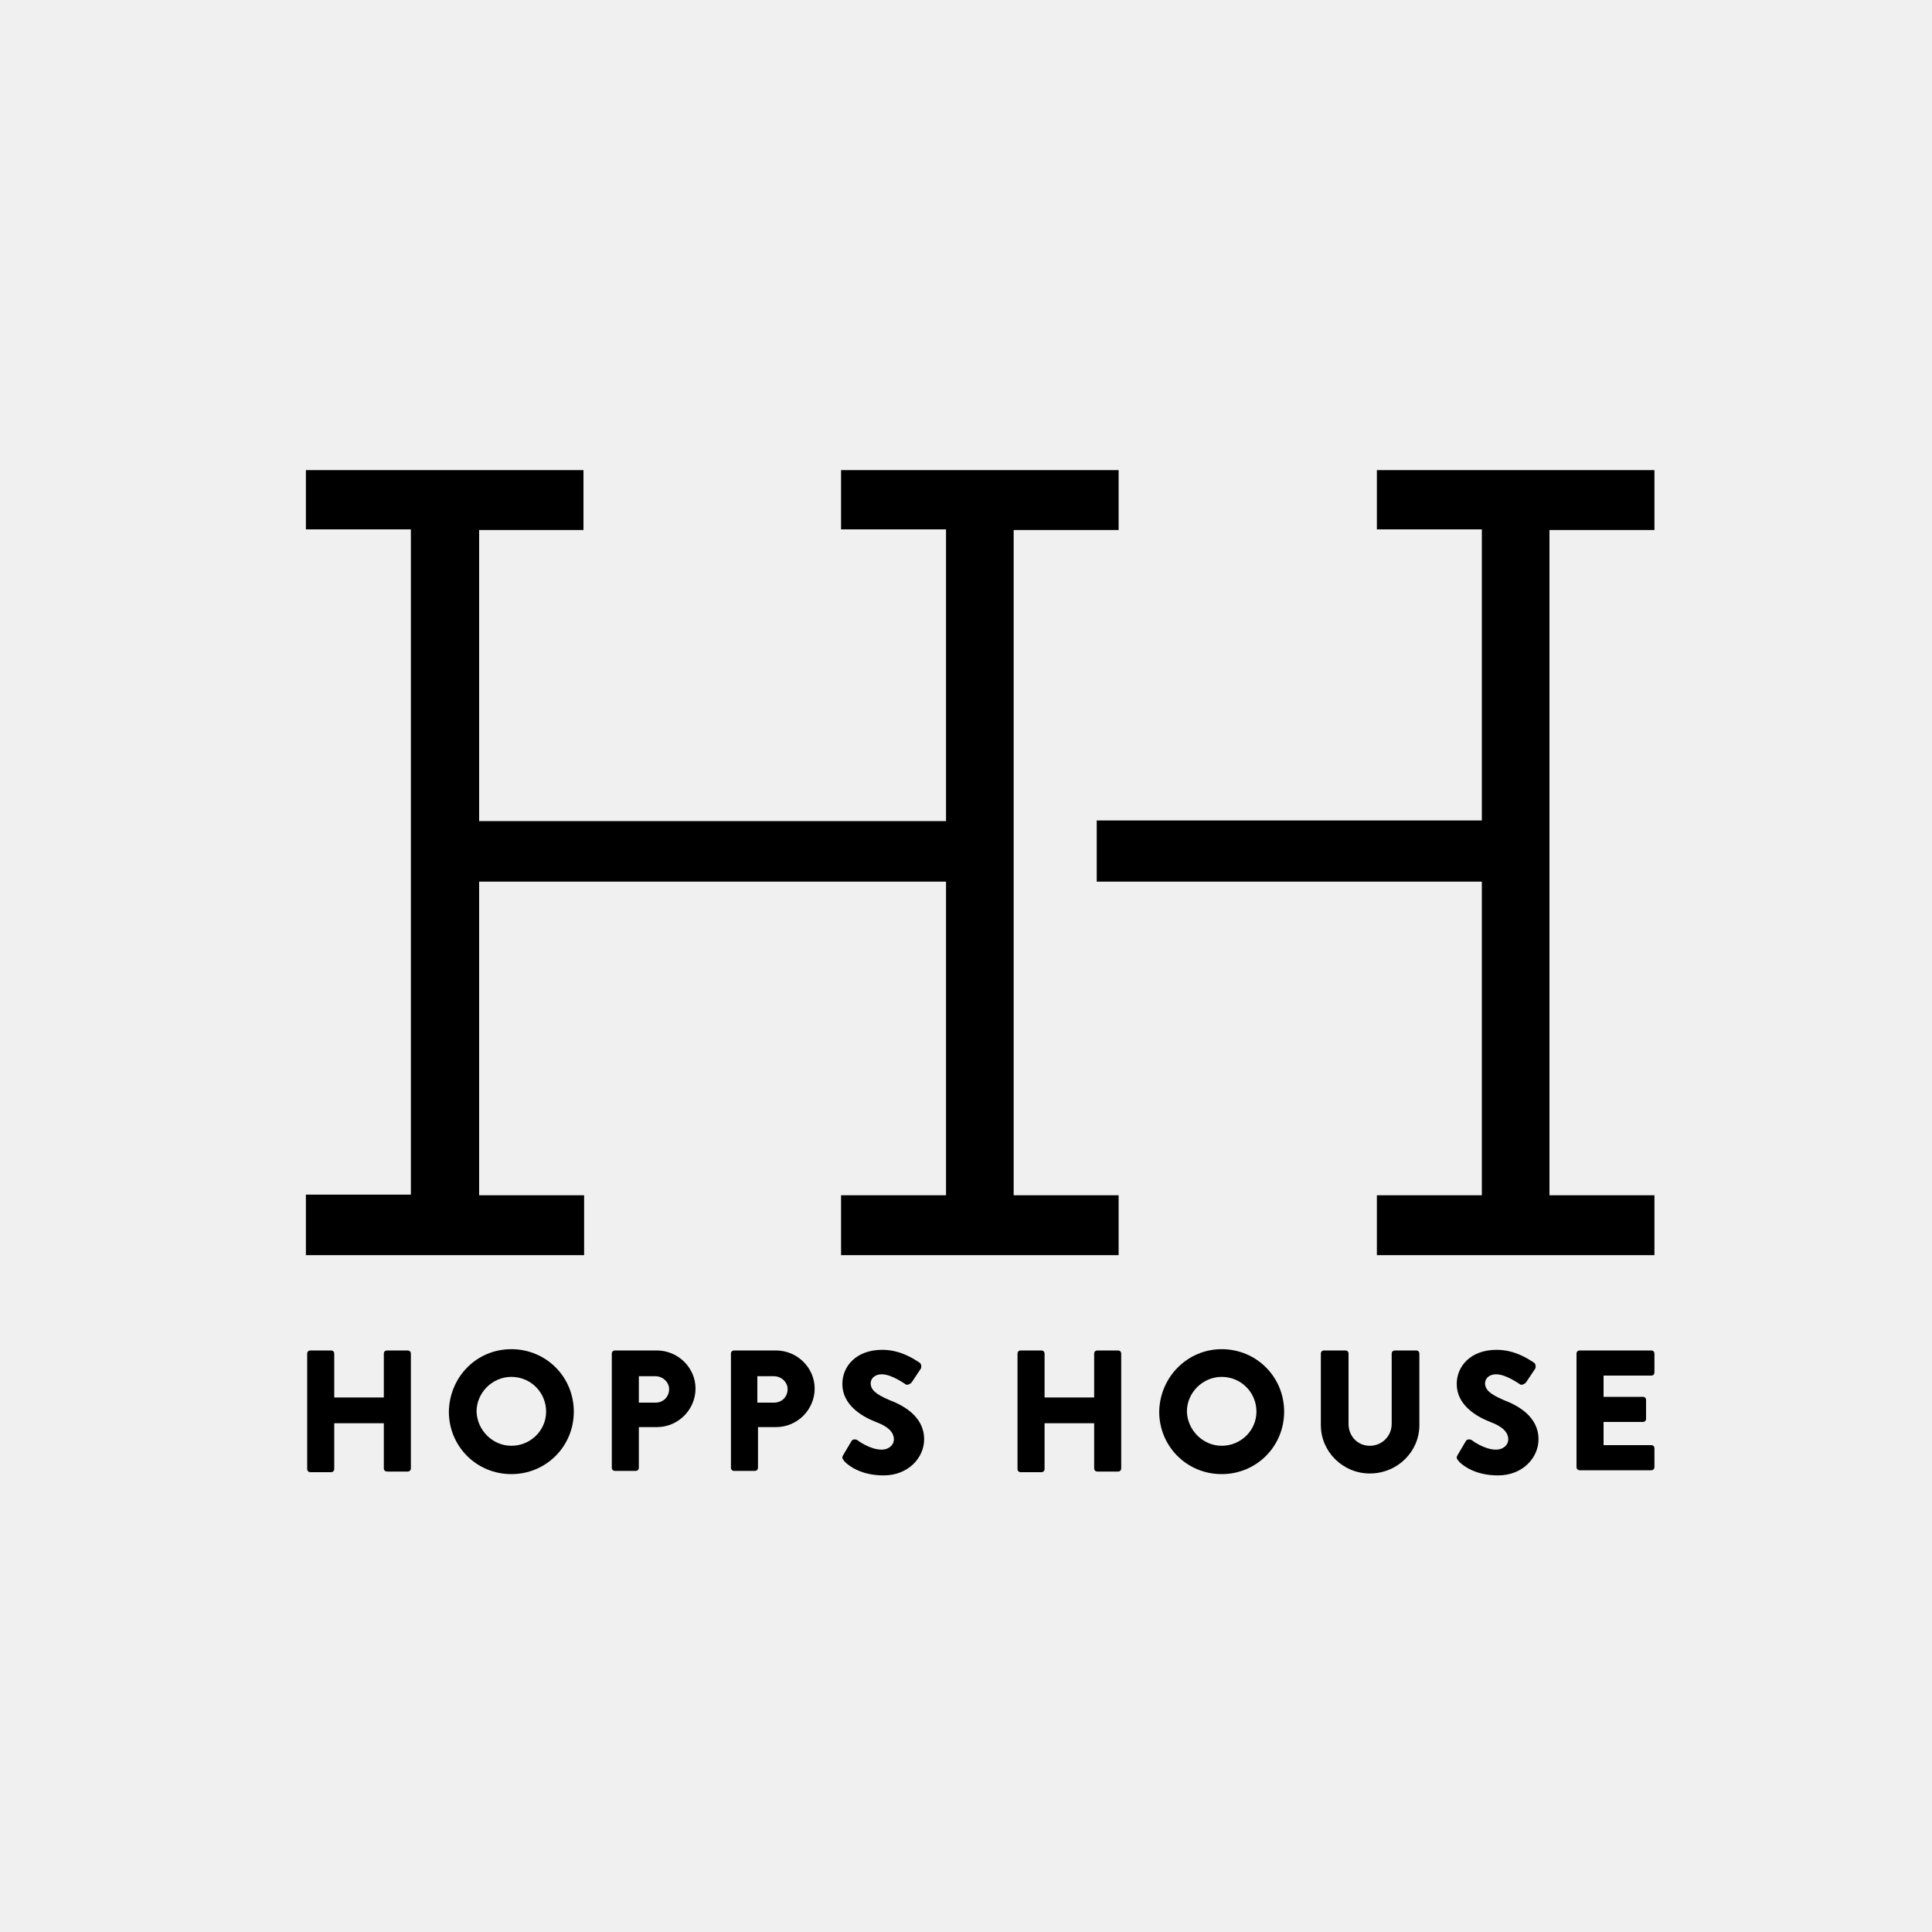
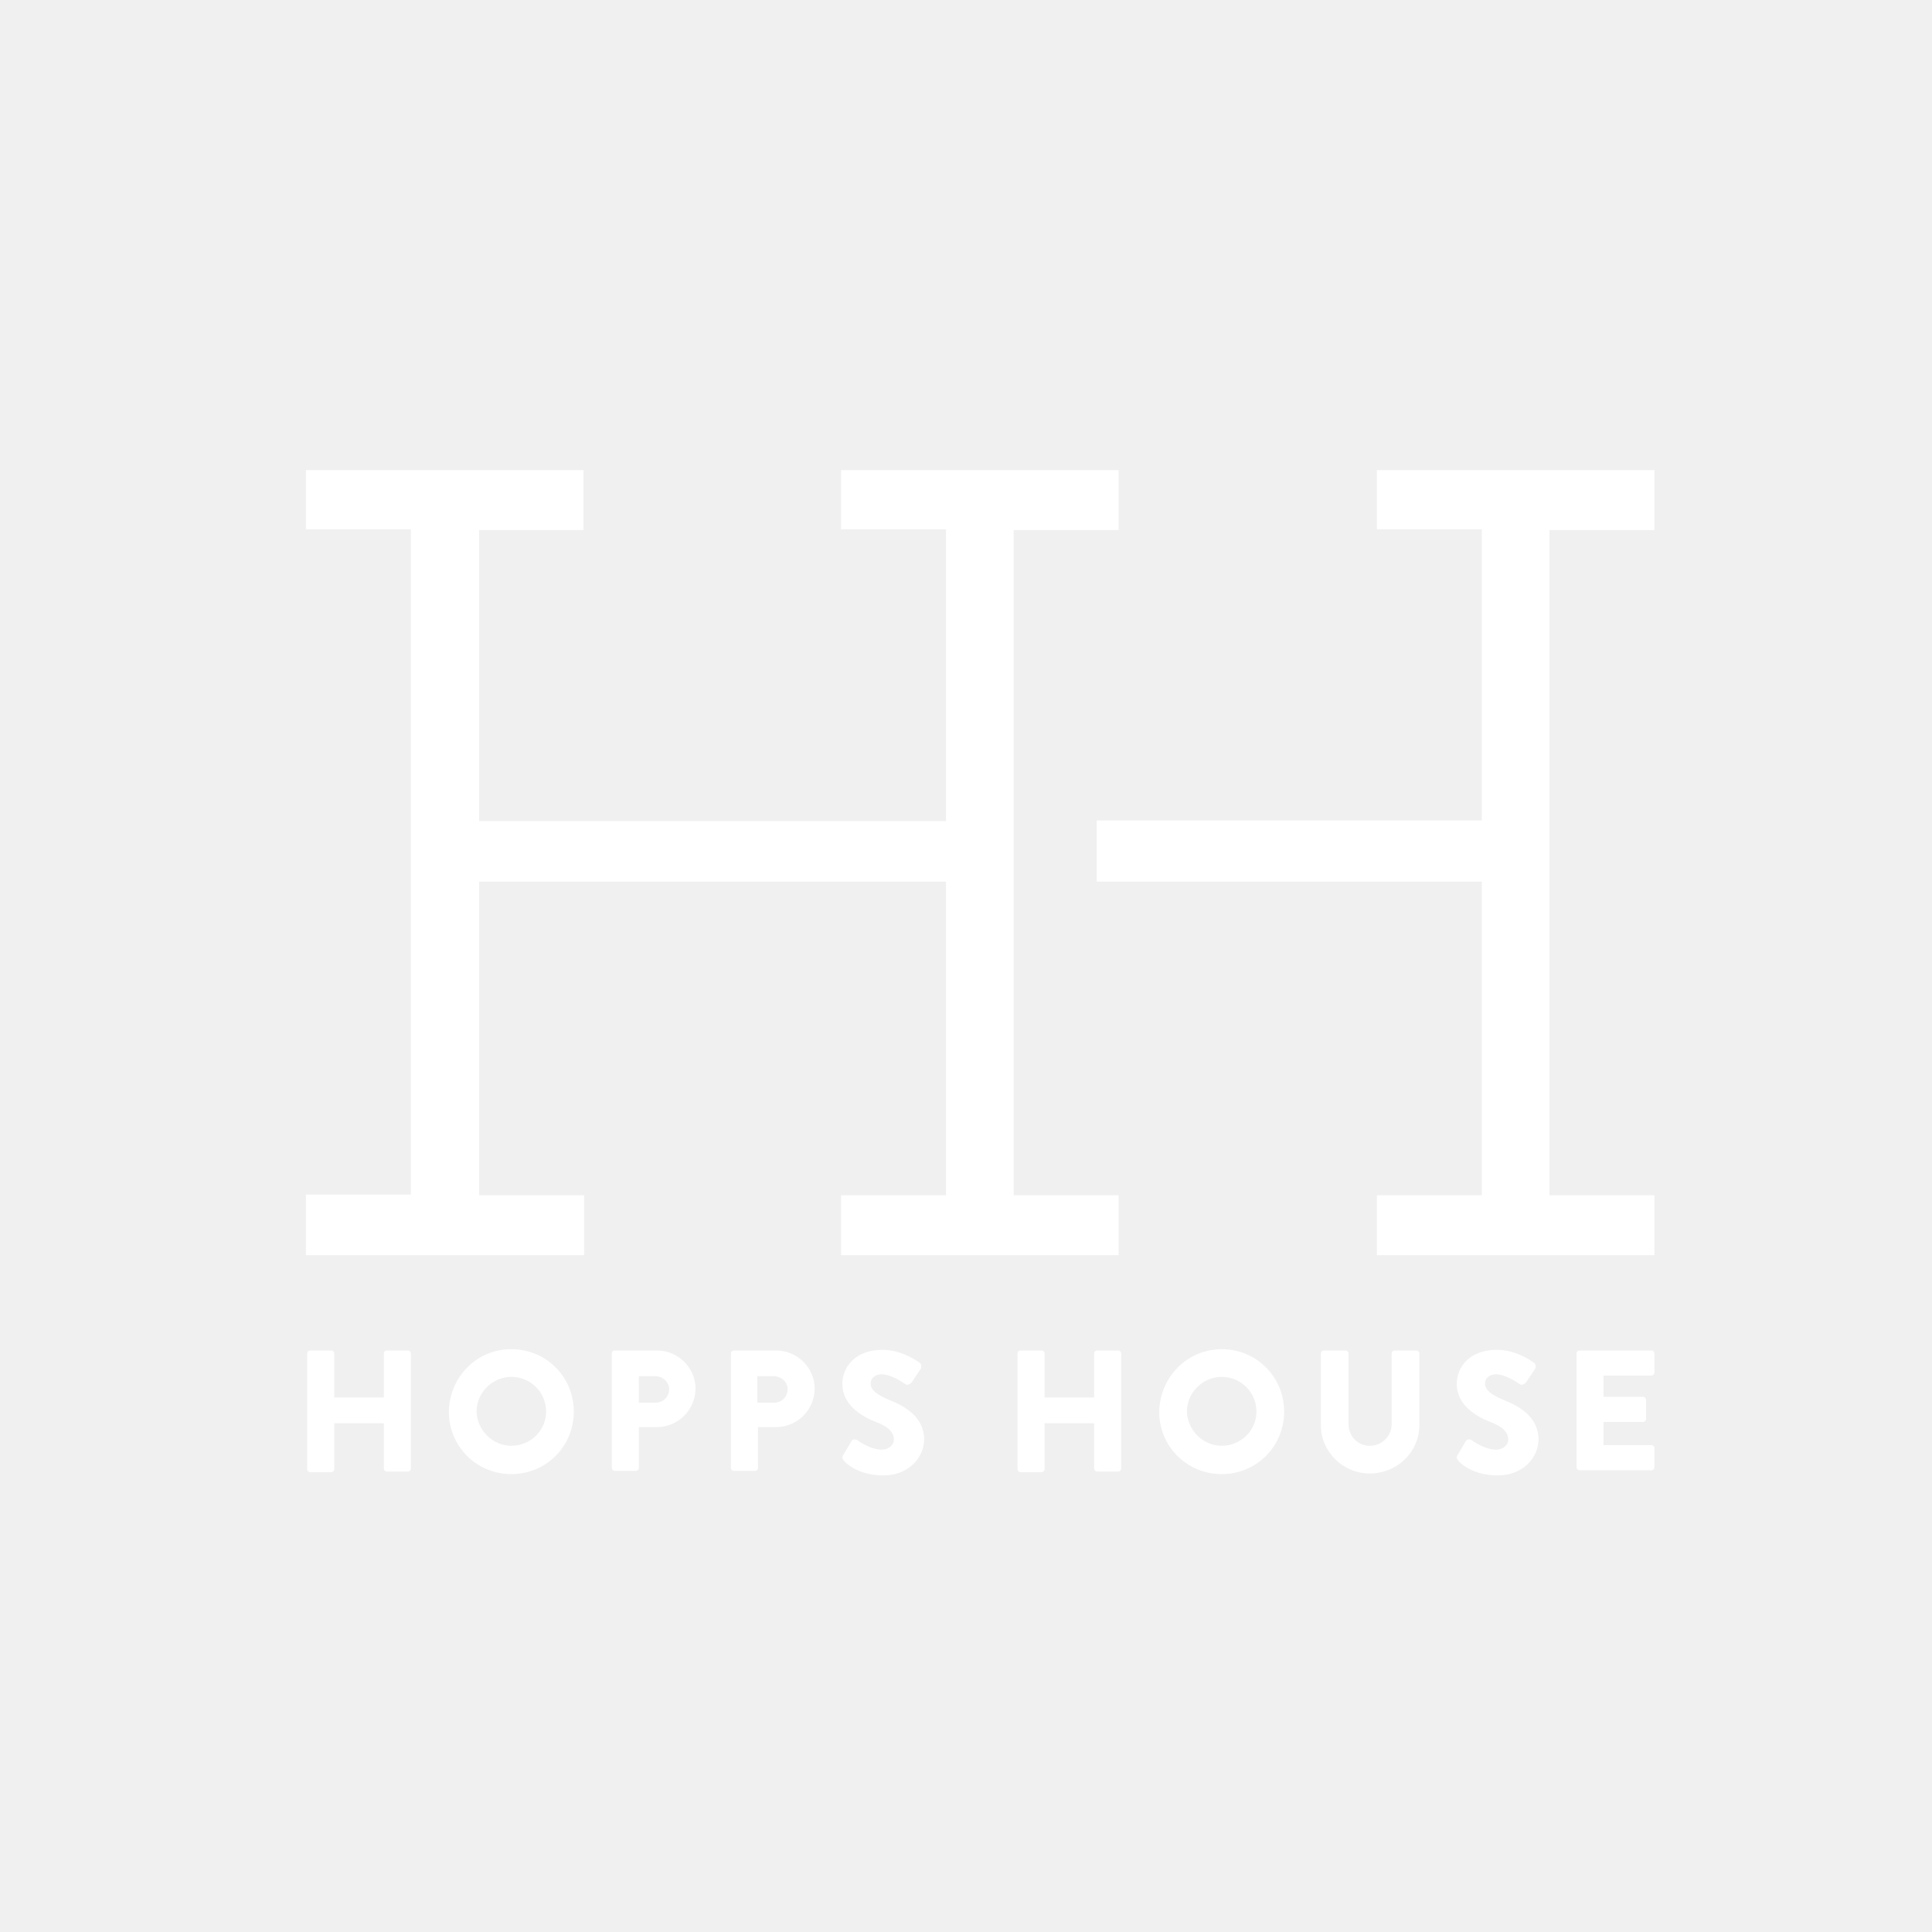
<svg xmlns="http://www.w3.org/2000/svg" version="1.1" id="Layer_1" x="0px" y="0px" viewBox="0 0 300 300" style="enable-background:new 0 0 300 300;" xml:space="preserve">
  <style type="text/css">
- 	.st0{fill:none;stroke:#000000;stroke-width:7.624;stroke-miterlimit:10;}
- 	.st1{fill:#6C0B1C;}
- 	.st2{fill:none;stroke:#6C0B1C;stroke-width:7.624;stroke-miterlimit:10;}
+ 	.st0{fill:#FFFFFF;}
</style>
  <g>
    <g>
-       <path d="M47.5,185.5h16.3V82.2H47.5V73h43.1v9.3H74.4v45.2h72.5V82.2h-16.3V73h43.1v9.3h-16.3v103.3h16.3v9.3h-43.1v-9.3h16.3    v-48.7H74.4v48.7h16.3v9.3H47.5V185.5z" />
+       <path class="st0" d="M47.5,185.5h16.3V82.2H47.5V73h43.1v9.3H74.4v45.2h72.5V82.2h-16.3V73h43.1v9.3h-16.3v103.3h16.3v9.3h-43.1    v-9.3h16.3v-48.7H74.4v48.7h16.3v9.3H47.5V185.5z" />
    </g>
    <g>
-       <path d="M170.3,127.4h59.8V82.2h-16.3V73h43.1v9.3h-16.3v103.3h16.3v9.3h-43.1v-9.3h16.3v-48.7h-59.8" />
+       <path class="st0" d="M170.3,127.4h59.8V82.2h-16.3V73h43.1v9.3h-16.3v103.3h16.3v9.3h-43.1v-9.3h16.3v-48.7h-59.8" />
    </g>
  </g>
  <g>
-     <path d="M47.7,210.2c0-0.3,0.2-0.5,0.5-0.5h3.2c0.3,0,0.5,0.2,0.5,0.5v6.8h7.7v-6.8c0-0.3,0.2-0.5,0.5-0.5h3.2   c0.3,0,0.5,0.2,0.5,0.5V228c0,0.3-0.2,0.5-0.5,0.5h-3.2c-0.3,0-0.5-0.2-0.5-0.5V221h-7.7v7.1c0,0.3-0.2,0.5-0.5,0.5h-3.2   c-0.3,0-0.5-0.2-0.5-0.5V210.2z" />
-     <path d="M79.4,209.5c5.4,0,9.7,4.3,9.7,9.7c0,5.4-4.3,9.7-9.7,9.7s-9.7-4.3-9.7-9.7C69.8,213.8,74,209.5,79.4,209.5z M79.4,224.5   c3,0,5.4-2.4,5.4-5.3c0-3-2.4-5.4-5.4-5.4c-2.9,0-5.4,2.4-5.4,5.4C74.1,222.1,76.5,224.5,79.4,224.5z" />
-     <path d="M95,210.2c0-0.3,0.2-0.5,0.5-0.5h6.5c3.3,0,6,2.7,6,5.9c0,3.3-2.7,6-6,6h-2.8v6.3c0,0.3-0.2,0.5-0.5,0.5h-3.2   c-0.3,0-0.5-0.2-0.5-0.5V210.2z M101.8,217.8c1.2,0,2.1-0.9,2.1-2.1c0-1.1-1-2-2.1-2h-2.6v4.1H101.8z" />
-     <path d="M113.5,210.2c0-0.3,0.2-0.5,0.5-0.5h6.5c3.3,0,6,2.7,6,5.9c0,3.3-2.7,6-6,6h-2.8v6.3c0,0.3-0.2,0.5-0.5,0.5H114   c-0.3,0-0.5-0.2-0.5-0.5V210.2z M120.2,217.8c1.2,0,2.1-0.9,2.1-2.1c0-1.1-1-2-2.1-2h-2.6v4.1H120.2z" />
-     <path d="M130.9,226l1.3-2.2c0.2-0.4,0.7-0.3,0.9-0.2c0.1,0.1,2,1.5,3.8,1.5c1.1,0,1.9-0.7,1.9-1.6c0-1.1-0.9-2-2.8-2.7   c-2.3-0.9-5.2-2.7-5.2-5.9c0-2.7,2.1-5.3,6.2-5.3c2.8,0,4.9,1.4,5.8,2c0.3,0.2,0.3,0.7,0.2,0.9l-1.4,2.1c-0.2,0.3-0.7,0.5-0.9,0.4   c-0.2-0.1-2.2-1.6-3.8-1.6c-1,0-1.7,0.6-1.7,1.4c0,1,0.8,1.7,2.9,2.6c2.1,0.8,5.4,2.5,5.4,6.1c0,2.8-2.4,5.6-6.3,5.6   c-3.5,0-5.4-1.5-6-2.1C130.8,226.5,130.7,226.4,130.9,226z" />
-     <path d="M158,210.2c0-0.3,0.2-0.5,0.5-0.5h3.2c0.3,0,0.5,0.2,0.5,0.5v6.8h7.7v-6.8c0-0.3,0.2-0.5,0.5-0.5h3.2   c0.3,0,0.5,0.2,0.5,0.5V228c0,0.3-0.2,0.5-0.5,0.5h-3.2c-0.3,0-0.5-0.2-0.5-0.5V221h-7.7v7.1c0,0.3-0.2,0.5-0.5,0.5h-3.2   c-0.3,0-0.5-0.2-0.5-0.5V210.2z" />
-     <path d="M189.7,209.5c5.4,0,9.7,4.3,9.7,9.7c0,5.4-4.3,9.7-9.7,9.7c-5.4,0-9.7-4.3-9.7-9.7C180.1,213.8,184.4,209.5,189.7,209.5z    M189.7,224.5c3,0,5.4-2.4,5.4-5.3c0-3-2.4-5.4-5.4-5.4c-2.9,0-5.4,2.4-5.4,5.4C184.4,222.1,186.8,224.5,189.7,224.5z" />
-     <path d="M205.1,210.2c0-0.3,0.2-0.5,0.5-0.5h3.3c0.3,0,0.5,0.2,0.5,0.5v10.9c0,1.9,1.4,3.4,3.3,3.4c1.9,0,3.4-1.5,3.4-3.4v-10.9   c0-0.3,0.2-0.5,0.5-0.5h3.3c0.3,0,0.5,0.2,0.5,0.5v11.1c0,4.1-3.4,7.5-7.7,7.5c-4.2,0-7.6-3.4-7.6-7.5V210.2z" />
-     <path d="M226.3,226l1.3-2.2c0.2-0.4,0.7-0.3,0.9-0.2c0.1,0.1,2,1.5,3.8,1.5c1.1,0,1.9-0.7,1.9-1.6c0-1.1-0.9-2-2.8-2.7   c-2.3-0.9-5.2-2.7-5.2-5.9c0-2.7,2.1-5.3,6.2-5.3c2.8,0,4.9,1.4,5.8,2c0.3,0.2,0.3,0.7,0.2,0.9l-1.4,2.1c-0.2,0.3-0.7,0.5-0.9,0.4   c-0.2-0.1-2.2-1.6-3.8-1.6c-1,0-1.7,0.6-1.7,1.4c0,1,0.8,1.7,2.9,2.6c2.1,0.8,5.4,2.5,5.4,6.1c0,2.8-2.4,5.6-6.3,5.6   c-3.5,0-5.4-1.5-6-2.1C226.2,226.5,226.1,226.4,226.3,226z" />
-     <path d="M244.8,210.2c0-0.3,0.2-0.5,0.5-0.5h11.1c0.3,0,0.5,0.2,0.5,0.5v2.9c0,0.3-0.2,0.5-0.5,0.5H249v3.3h6.1   c0.3,0,0.5,0.2,0.5,0.5v2.9c0,0.3-0.2,0.5-0.5,0.5H249v3.6h7.4c0.3,0,0.5,0.2,0.5,0.5v2.9c0,0.3-0.2,0.5-0.5,0.5h-11.1   c-0.3,0-0.5-0.2-0.5-0.5V210.2z" />
+     <path class="st0" d="M47.7,210.2c0-0.3,0.2-0.5,0.5-0.5h3.2c0.3,0,0.5,0.2,0.5,0.5v6.8h7.7v-6.8c0-0.3,0.2-0.5,0.5-0.5h3.2   c0.3,0,0.5,0.2,0.5,0.5V228c0,0.3-0.2,0.5-0.5,0.5h-3.2c-0.3,0-0.5-0.2-0.5-0.5v-7h-7.7v7.1c0,0.3-0.2,0.5-0.5,0.5h-3.2   c-0.3,0-0.5-0.2-0.5-0.5V210.2z" />
+     <path class="st0" d="M79.4,209.5c5.4,0,9.7,4.3,9.7,9.7s-4.3,9.7-9.7,9.7s-9.7-4.3-9.7-9.7C69.8,213.8,74,209.5,79.4,209.5z    M79.4,224.5c3,0,5.4-2.4,5.4-5.3c0-3-2.4-5.4-5.4-5.4c-2.9,0-5.4,2.4-5.4,5.4C74.1,222.1,76.5,224.5,79.4,224.5z" />
+     <path class="st0" d="M95,210.2c0-0.3,0.2-0.5,0.5-0.5h6.5c3.3,0,6,2.7,6,5.9c0,3.3-2.7,6-6,6h-2.8v6.3c0,0.3-0.2,0.5-0.5,0.5h-3.2   c-0.3,0-0.5-0.2-0.5-0.5V210.2z M101.8,217.8c1.2,0,2.1-0.9,2.1-2.1c0-1.1-1-2-2.1-2h-2.6v4.1H101.8z" />
+     <path class="st0" d="M113.5,210.2c0-0.3,0.2-0.5,0.5-0.5h6.5c3.3,0,6,2.7,6,5.9c0,3.3-2.7,6-6,6h-2.8v6.3c0,0.3-0.2,0.5-0.5,0.5   H114c-0.3,0-0.5-0.2-0.5-0.5V210.2z M120.2,217.8c1.2,0,2.1-0.9,2.1-2.1c0-1.1-1-2-2.1-2h-2.6v4.1H120.2z" />
+     <path class="st0" d="M130.9,226l1.3-2.2c0.2-0.4,0.7-0.3,0.9-0.2c0.1,0.1,2,1.5,3.8,1.5c1.1,0,1.9-0.7,1.9-1.6c0-1.1-0.9-2-2.8-2.7   c-2.3-0.9-5.2-2.7-5.2-5.9c0-2.7,2.1-5.3,6.2-5.3c2.8,0,4.9,1.4,5.8,2c0.3,0.2,0.3,0.7,0.2,0.9l-1.4,2.1c-0.2,0.3-0.7,0.5-0.9,0.4   s-2.2-1.6-3.8-1.6c-1,0-1.7,0.6-1.7,1.4c0,1,0.8,1.7,2.9,2.6c2.1,0.8,5.4,2.5,5.4,6.1c0,2.8-2.4,5.6-6.3,5.6c-3.5,0-5.4-1.5-6-2.1   C130.8,226.5,130.7,226.4,130.9,226z" />
+     <path class="st0" d="M158,210.2c0-0.3,0.2-0.5,0.5-0.5h3.2c0.3,0,0.5,0.2,0.5,0.5v6.8h7.7v-6.8c0-0.3,0.2-0.5,0.5-0.5h3.2   c0.3,0,0.5,0.2,0.5,0.5V228c0,0.3-0.2,0.5-0.5,0.5h-3.2c-0.3,0-0.5-0.2-0.5-0.5v-7h-7.7v7.1c0,0.3-0.2,0.5-0.5,0.5h-3.2   c-0.3,0-0.5-0.2-0.5-0.5V210.2z" />
+     <path class="st0" d="M189.7,209.5c5.4,0,9.7,4.3,9.7,9.7s-4.3,9.7-9.7,9.7s-9.7-4.3-9.7-9.7C180.1,213.8,184.4,209.5,189.7,209.5z    M189.7,224.5c3,0,5.4-2.4,5.4-5.3c0-3-2.4-5.4-5.4-5.4c-2.9,0-5.4,2.4-5.4,5.4C184.4,222.1,186.8,224.5,189.7,224.5z" />
+     <path class="st0" d="M205.1,210.2c0-0.3,0.2-0.5,0.5-0.5h3.3c0.3,0,0.5,0.2,0.5,0.5v10.9c0,1.9,1.4,3.4,3.3,3.4   c1.9,0,3.4-1.5,3.4-3.4v-10.9c0-0.3,0.2-0.5,0.5-0.5h3.3c0.3,0,0.5,0.2,0.5,0.5v11.1c0,4.1-3.4,7.5-7.7,7.5c-4.2,0-7.6-3.4-7.6-7.5   V210.2z" />
+     <path class="st0" d="M226.3,226l1.3-2.2c0.2-0.4,0.7-0.3,0.9-0.2c0.1,0.1,2,1.5,3.8,1.5c1.1,0,1.9-0.7,1.9-1.6c0-1.1-0.9-2-2.8-2.7   c-2.3-0.9-5.2-2.7-5.2-5.9c0-2.7,2.1-5.3,6.2-5.3c2.8,0,4.9,1.4,5.8,2c0.3,0.2,0.3,0.7,0.2,0.9l-1.4,2.1c-0.2,0.3-0.7,0.5-0.9,0.4   s-2.2-1.6-3.8-1.6c-1,0-1.7,0.6-1.7,1.4c0,1,0.8,1.7,2.9,2.6c2.1,0.8,5.4,2.5,5.4,6.1c0,2.8-2.4,5.6-6.3,5.6c-3.5,0-5.4-1.5-6-2.1   C226.2,226.5,226.1,226.4,226.3,226z" />
+     <path class="st0" d="M244.8,210.2c0-0.3,0.2-0.5,0.5-0.5h11.1c0.3,0,0.5,0.2,0.5,0.5v2.9c0,0.3-0.2,0.5-0.5,0.5H249v3.3h6.1   c0.3,0,0.5,0.2,0.5,0.5v2.9c0,0.3-0.2,0.5-0.5,0.5H249v3.6h7.4c0.3,0,0.5,0.2,0.5,0.5v2.9c0,0.3-0.2,0.5-0.5,0.5h-11.1   c-0.3,0-0.5-0.2-0.5-0.5L244.8,210.2L244.8,210.2z" />
  </g>
</svg>
